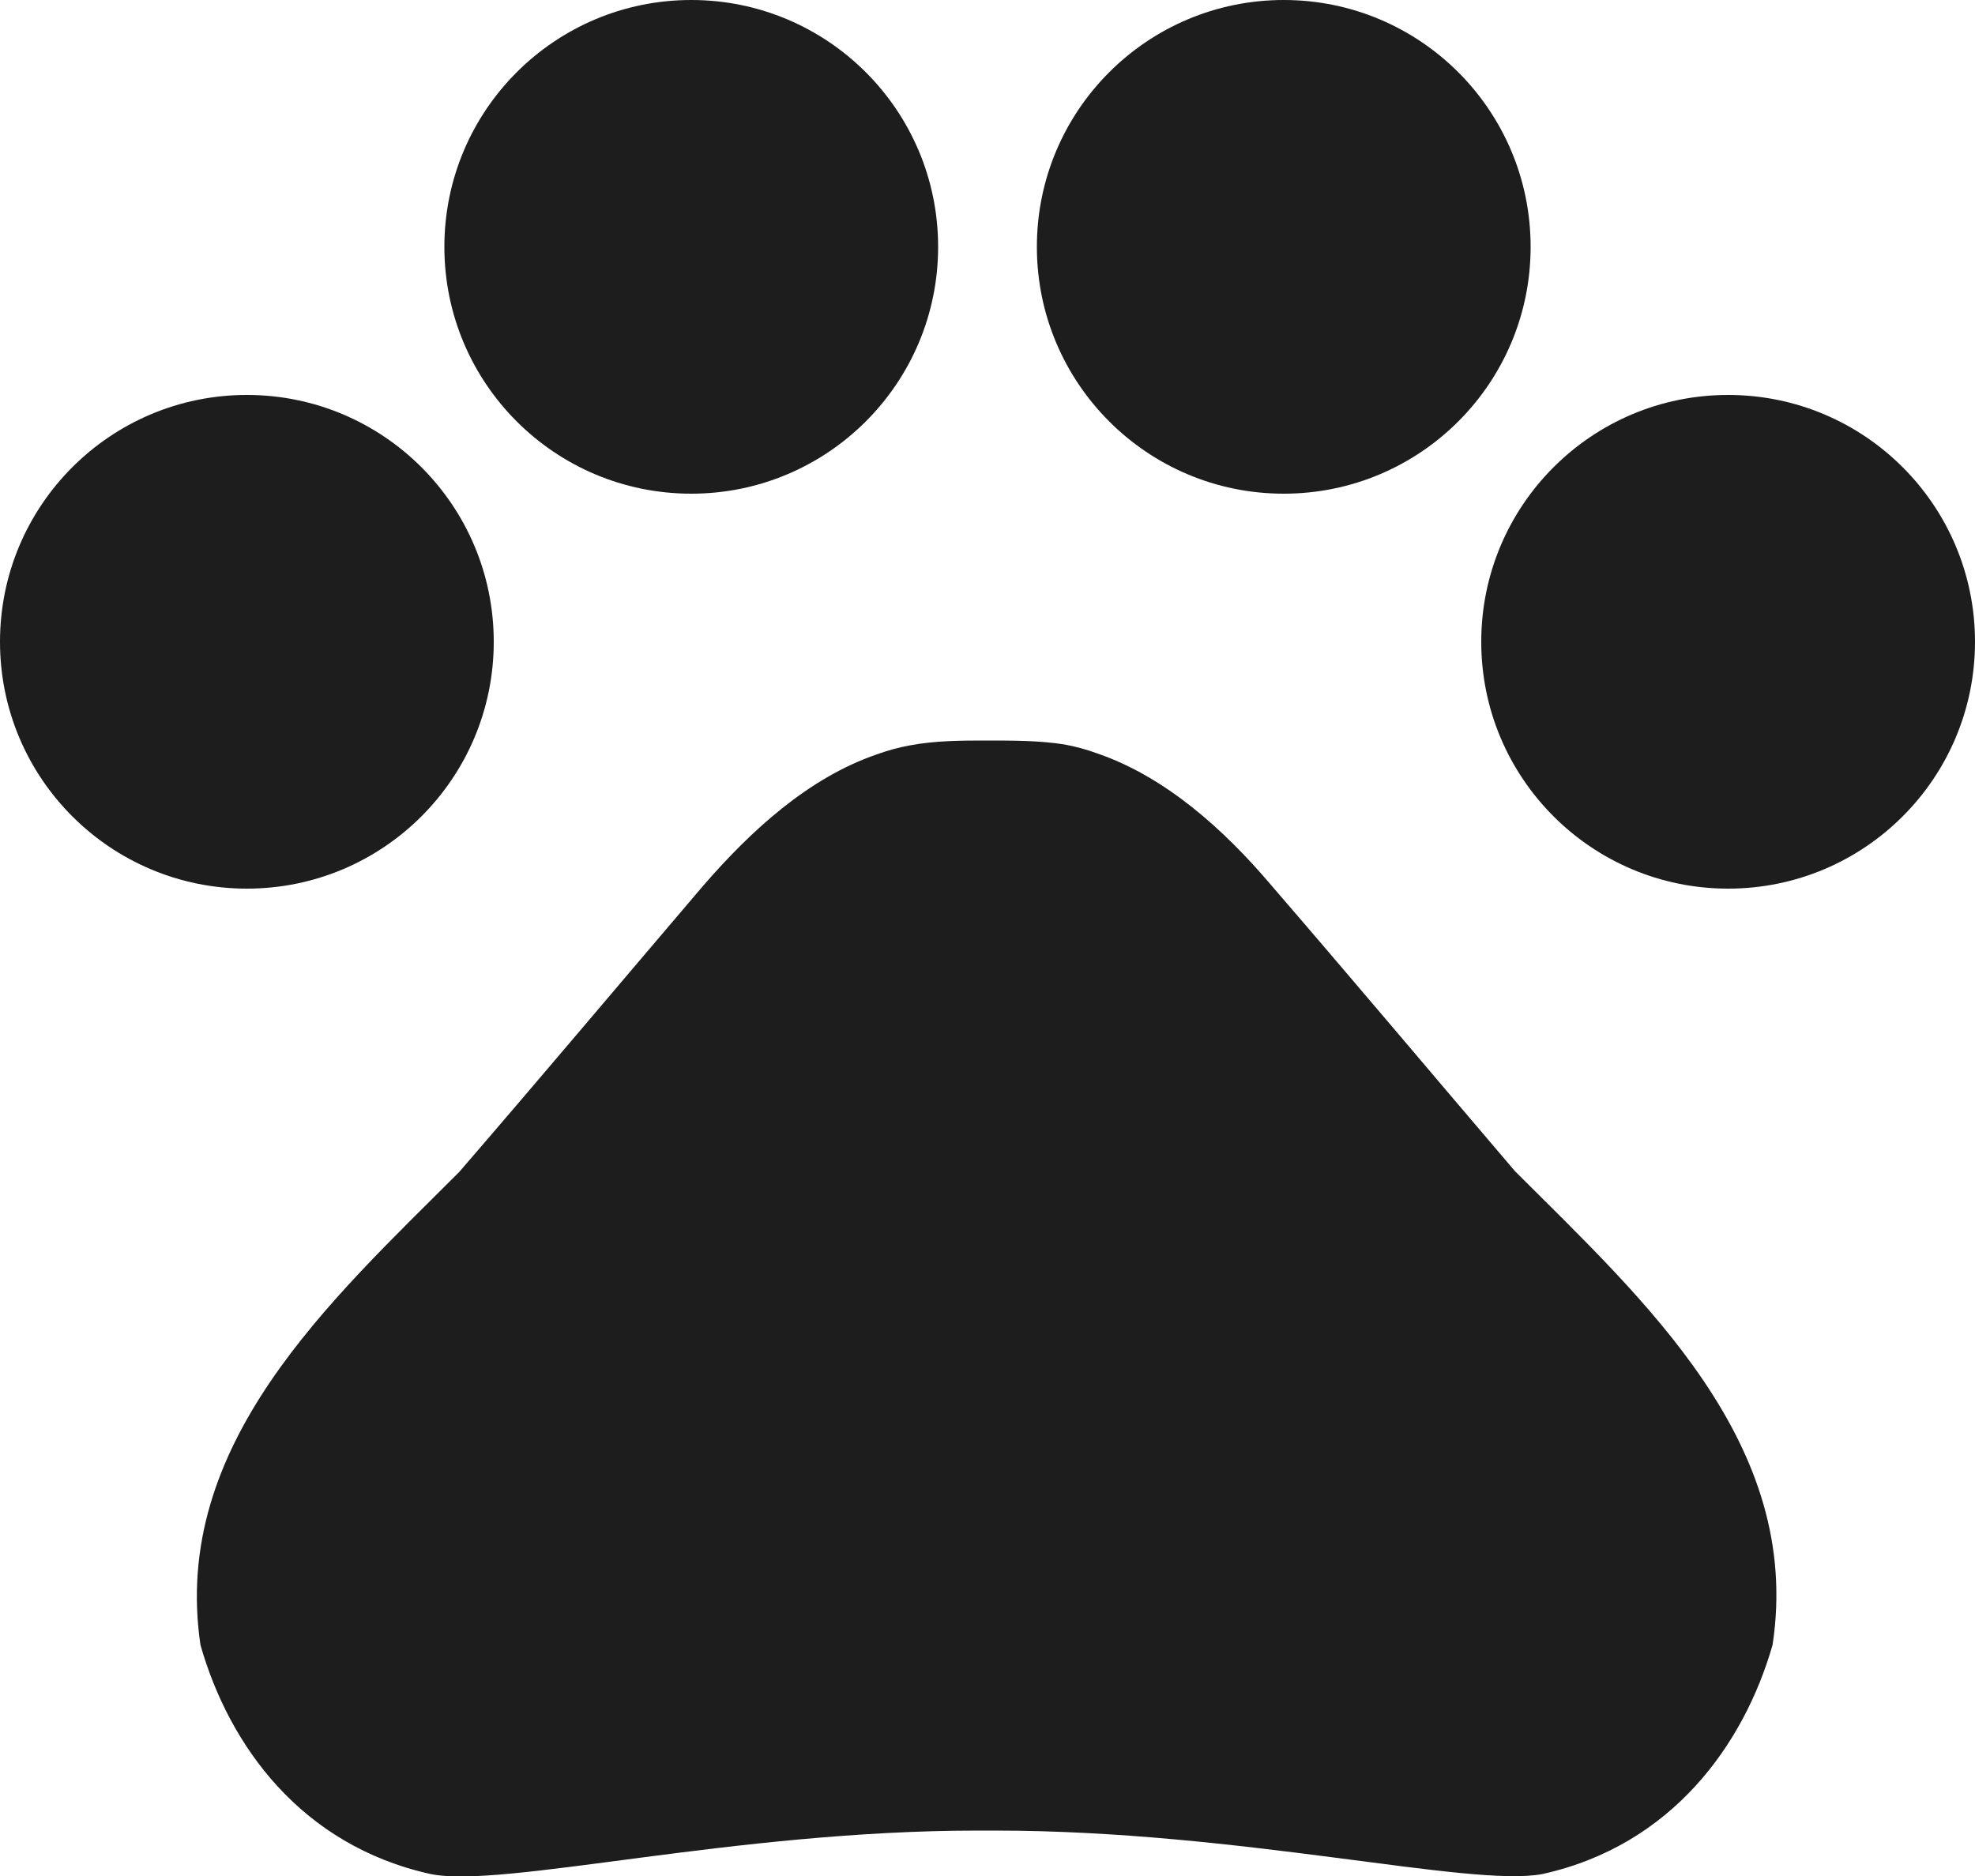
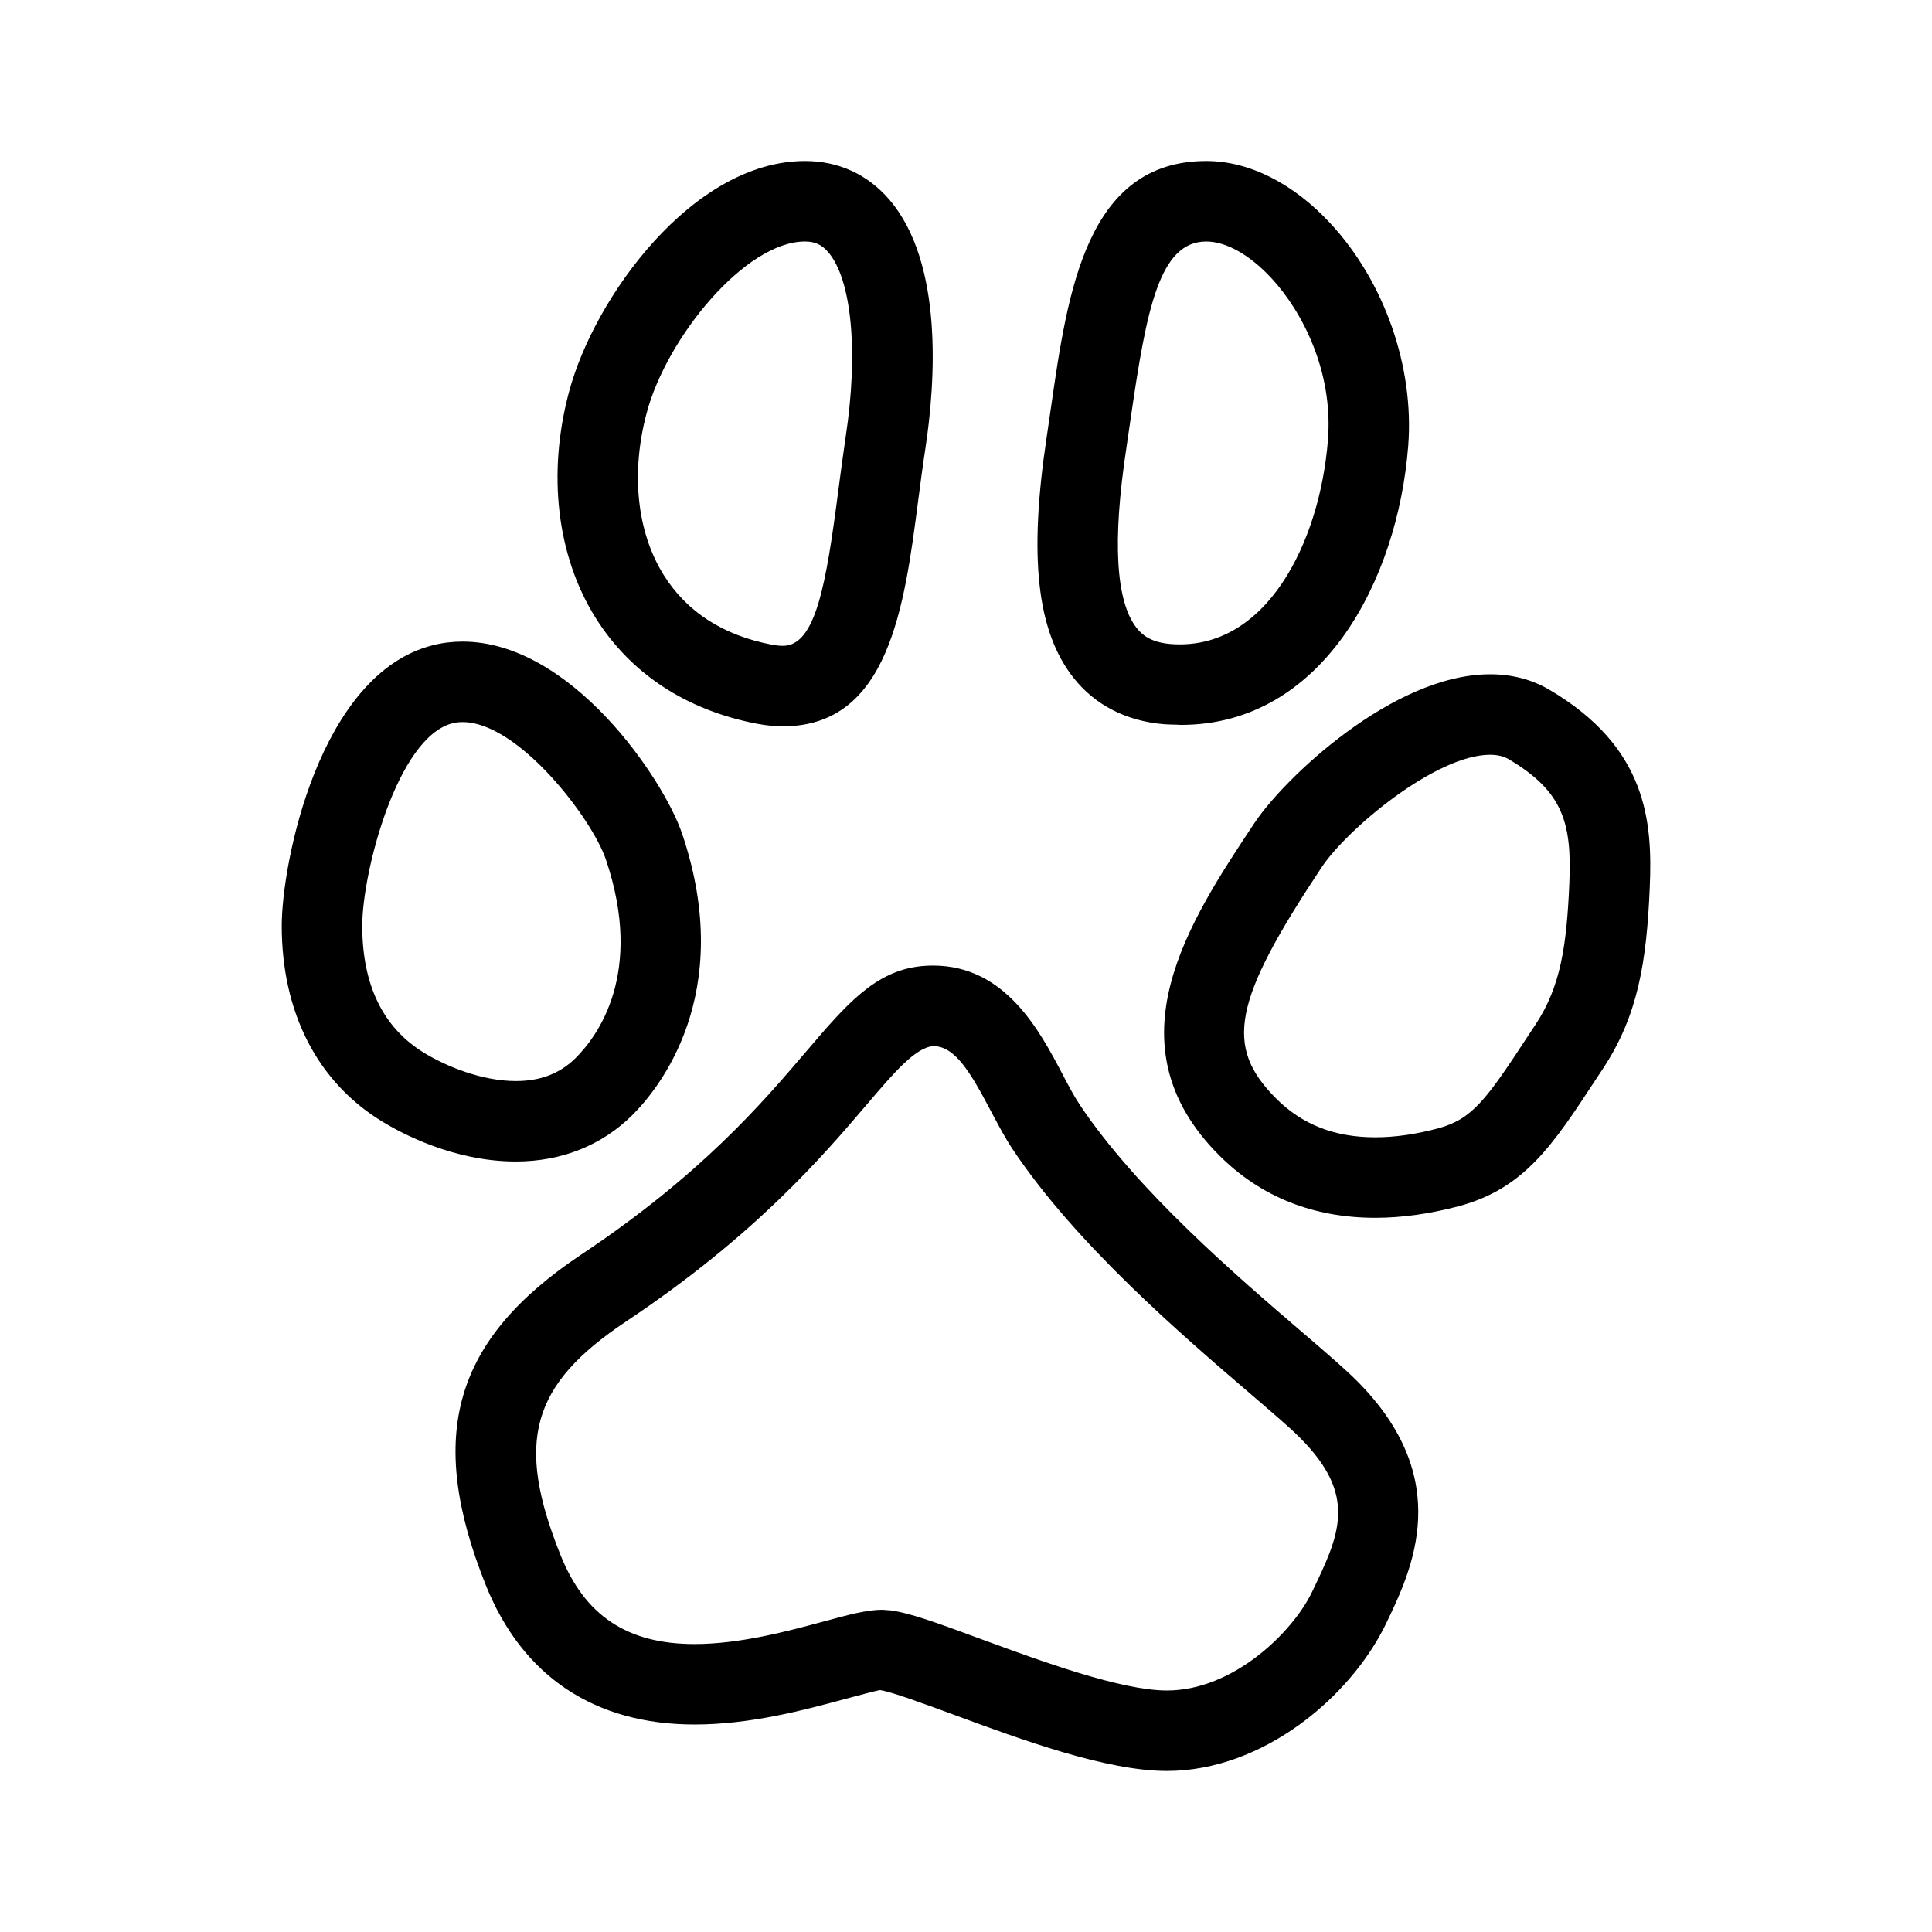
- <svg xmlns="http://www.w3.org/2000/svg" width="20px" height="19px" viewBox="0 0 20 19" version="1.1">
-   <g id="Icons" stroke="none" stroke-width="1" fill="none" fill-rule="evenodd">
-     <g id="Rounded" transform="translate(-476, -377)">
-       <g id="Action" transform="translate(100, 100)">
-         <g id="-Round-/-Action-/-pets" transform="translate(374, 274)">
-           <g>
-             <polygon id="Path" points="0 0 24 0 24 24 0 24" />
-             <path d="M4.5,12 C3.119,12 2,10.881 2,9.5 C2,8.119 3.119,7 4.5,7 C5.881,7 7,8.119 7,9.5 C7,10.881 5.881,12 4.5,12 Z M9,8 C7.619,8 6.5,6.881 6.5,5.5 C6.5,4.119 7.619,3 9,3 C10.381,3 11.5,4.119 11.5,5.5 C11.5,6.881 10.381,8 9,8 Z M15,8 C13.619,8 12.5,6.881 12.5,5.5 C12.5,4.119 13.619,3 15,3 C16.381,3 17.5,4.119 17.5,5.5 C17.5,6.881 16.381,8 15,8 Z M19.5,12 C18.119,12 17,10.881 17,9.5 C17,8.119 18.119,7 19.5,7 C20.881,7 22,8.119 22,9.5 C22,10.881 20.881,12 19.5,12 Z M17.34,14.86 C18.65,16.17 20.26,17.62 19.95,19.66 C19.66,20.67 18.93,21.69 17.62,21.98 C16.89,22.12 14.56,21.54 12.08,21.54 L11.9,21.54 C9.42,21.54 7.09,22.13 6.36,21.98 C5.05,21.69 4.32,20.68 4.03,19.66 C3.73,17.63 5.34,16.18 6.65,14.87 C7.53,13.85 8.26,12.98 9.13,11.96 C9.6,11.42 10.18,10.88 10.88,10.64 C10.99,10.6 11.1,10.57 11.21,10.55 C11.47,10.5 11.74,10.5 12,10.5 C12.26,10.5 12.53,10.5 12.78,10.54 C12.89,10.56 13,10.59 13.11,10.63 C13.81,10.87 14.4,11.41 14.86,11.95 C15.74,12.97 16.47,13.84 17.34,14.86 Z" id="🔹Icon-Color" fill="#1D1D1D" />
-           </g>
-         </g>
-       </g>
-     </g>
-   </g>
+ <svg xmlns="http://www.w3.org/2000/svg" viewBox="0 0 48 48" width="48" height="48">
+   <path fill="#000000" id="i-424" d="M18.811,17.982c0.229,0.043,0.442,0.063,0.643,0.063c2.63,0,3.017-2.977,3.357-5.602c0.057-0.428,0.112-0.861,0.179-1.293 c0.248-1.635,0.462-4.611-0.897-6.193C21.554,4.33,20.83,4,20,4c-2.792,0-5.241,3.395-5.864,5.74 c-0.543,2.031-0.301,4.076,0.664,5.613C15.669,16.738,17.055,17.646,18.811,17.982z M16.067,10.256C16.567,8.381,18.518,6,20,6 c0.245,0,0.417,0.078,0.575,0.262c0.586,0.68,0.756,2.48,0.436,4.588c-0.066,0.447-0.125,0.895-0.183,1.336 c-0.303,2.332-0.562,3.859-1.375,3.859c-0.085,0-0.175-0.01-0.27-0.027c-1.211-0.23-2.116-0.813-2.69-1.727 C15.823,13.223,15.667,11.752,16.067,10.256z M28.907,17.992c0.147,0.012,0.271,0.008,0.434,0.018c3.51,0,5.387-3.592,5.646-6.934 c0.151-1.957-0.588-4.072-1.93-5.523C32.13,4.553,31.033,4,29.97,4c-2.975,0-3.442,3.24-3.855,6.1l-0.109,0.75 c-0.451,2.986-0.246,4.834,0.664,5.988C27.2,17.512,27.974,17.912,28.907,17.992z M27.982,11.148l0.111-0.762 C28.488,7.656,28.81,6,29.97,6c0.492,0,1.083,0.332,1.619,0.912c0.766,0.826,1.536,2.314,1.404,4.01 c-0.197,2.547-1.534,5.268-3.915,5.078c-0.498-0.043-0.71-0.236-0.839-0.4C27.722,14.943,27.634,13.445,27.982,11.148z M12.815,28.857c1.13,0,2.129-0.396,2.888-1.146c0.635-0.627,2.601-2.986,1.244-6.998c-0.46-1.359-2.757-4.773-5.454-4.773 c-0.25,0-0.498,0.029-0.737,0.09C7.924,16.74,7,21.455,7,23c0,2.146,0.879,3.869,2.474,4.85 C9.964,28.154,11.272,28.857,12.815,28.857C12.815,28.857,12.814,28.857,12.815,28.857z M9,23c0-1.326,0.87-4.686,2.243-5.031 c0.08-0.02,0.162-0.029,0.25-0.029c1.388,0,3.215,2.396,3.56,3.414c0.958,2.832-0.21,4.395-0.756,4.936 c-0.388,0.383-0.873,0.568-1.482,0.568c-0.841,0-1.734-0.365-2.292-0.709C9.513,25.525,9,24.467,9,23z M38.495,17.137 c-0.436-0.256-0.931-0.385-1.473-0.385c-2.426,0-5.135,2.607-5.855,3.695c-1.624,2.445-3.645,5.49-0.874,8.26 c1.028,1.027,2.333,1.549,3.878,1.549c0.657,0,1.356-0.098,2.082-0.291c1.622-0.441,2.324-1.514,3.387-3.135l0.183-0.277 c0.871-1.318,1.087-2.652,1.165-4.51C41.057,20.42,40.928,18.57,38.495,17.137z M38.989,21.957 c-0.066,1.545-0.218,2.559-0.837,3.494l-0.187,0.283c-1.046,1.598-1.386,2.068-2.234,2.299c-0.552,0.148-1.077,0.223-1.561,0.223 c-1.01,0-1.815-0.314-2.464-0.963c-1.297-1.297-1.075-2.424,1.126-5.74c0.636-0.959,2.842-2.801,4.189-2.801 c0.184,0,0.335,0.037,0.459,0.109C38.851,19.668,39.053,20.468,38.989,21.957z M32.368,33.111c-1.642-1.408-4.124-3.537-5.543-5.666 c-0.148-0.221-0.287-0.49-0.434-0.77c-0.563-1.068-1.414-2.686-3.208-2.686c-0.094,0-0.188,0.004-0.291,0.014 c-1.154,0.117-1.869,0.957-2.859,2.117c-1.102,1.291-2.61,3.061-5.589,5.047c-3.176,2.117-3.863,4.496-2.376,8.211 c0.908,2.268,2.703,3.467,5.187,3.467c1.394,0,2.731-0.361,3.708-0.625c0.365-0.098,0.818-0.219,0.9-0.23 c0.272,0.037,1.098,0.34,1.826,0.609c1.691,0.625,3.799,1.4,5.302,1.4c2.387,0,4.563-1.838,5.442-3.654 c0.647-1.344,1.732-3.594-0.738-6.055C33.418,34.014,32.949,33.609,32.368,33.111z M32.591,39.564 C32.115,40.547,30.644,42,28.992,42c-1.146,0-3.148-0.738-4.611-1.275c-1.125-0.416-1.784-0.654-2.254-0.716l-0.21-0.015 c-0.381,0-0.84,0.125-1.474,0.297c-0.868,0.234-2.059,0.555-3.187,0.555c-1.667,0-2.726-0.701-3.33-2.211 c-1.129-2.818-0.733-4.229,1.628-5.803c3.212-2.141,4.891-4.111,6.001-5.414c0.662-0.775,1.184-1.387,1.628-1.428 c0.545,0,0.923,0.641,1.438,1.619c0.182,0.342,0.355,0.67,0.539,0.945c1.572,2.357,4.18,4.594,5.905,6.074 c0.532,0.457,0.964,0.824,1.22,1.08C33.748,37.164,33.28,38.134,32.591,39.564z" />
</svg>
